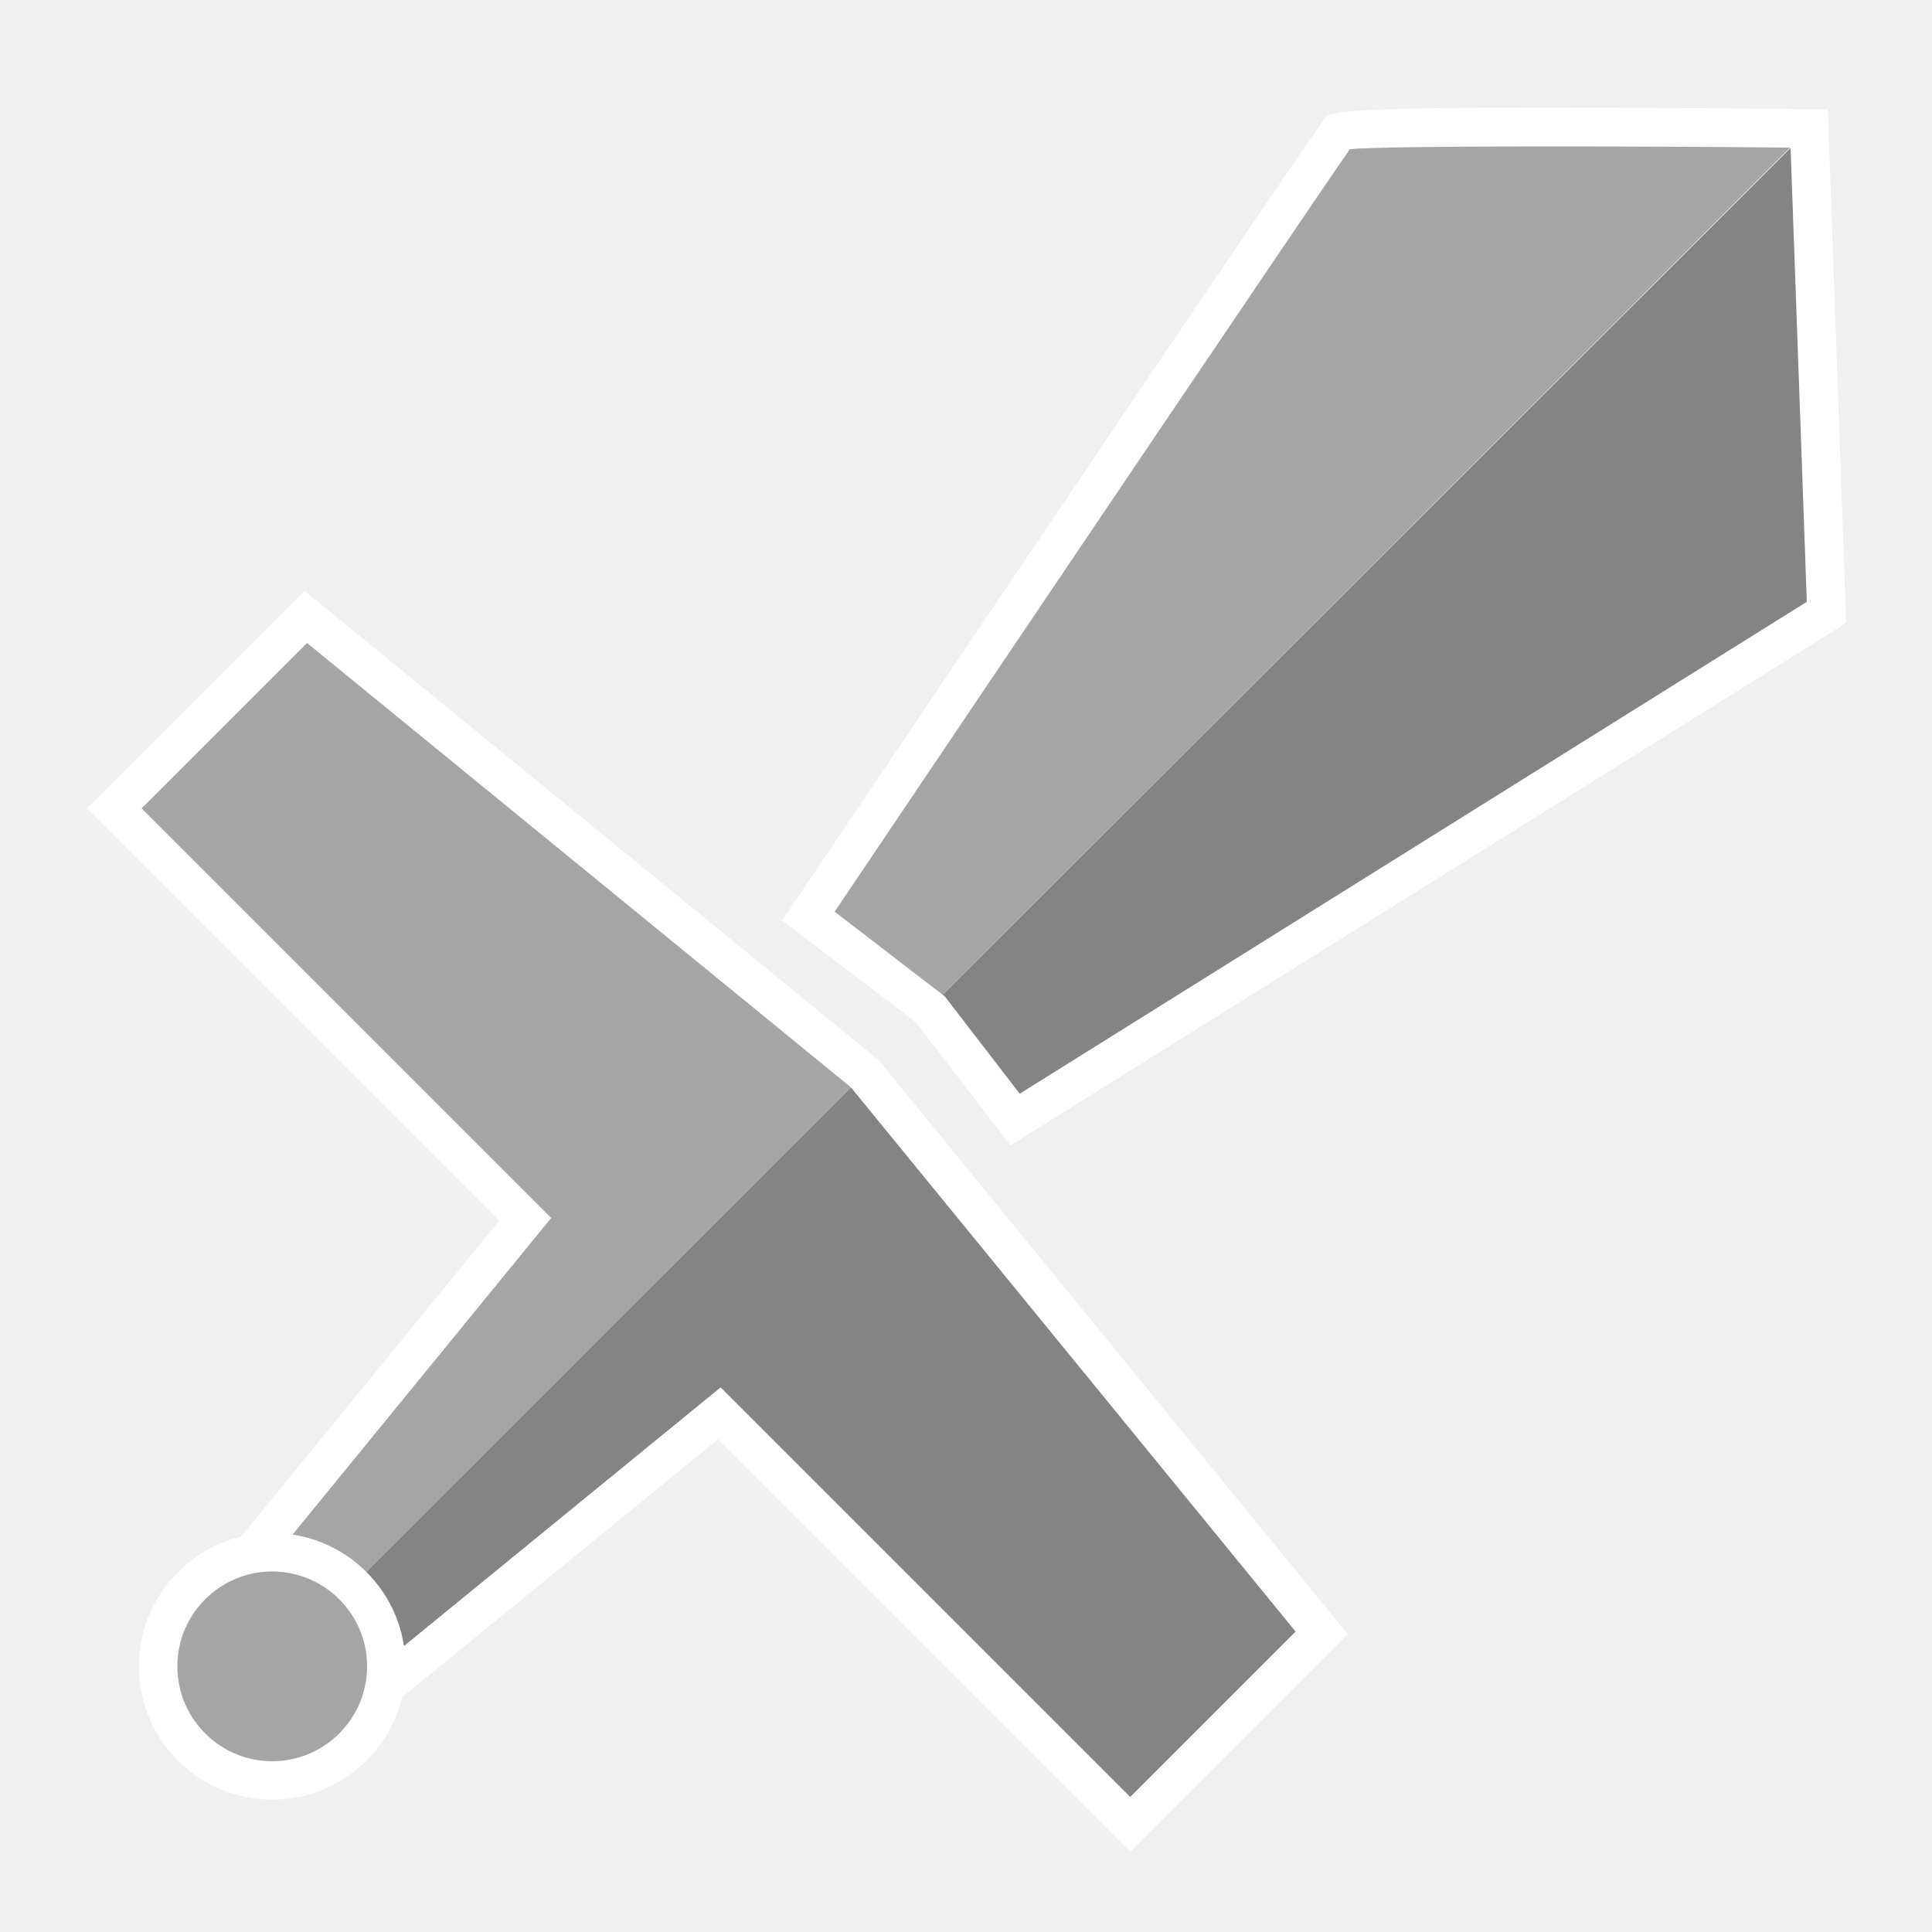
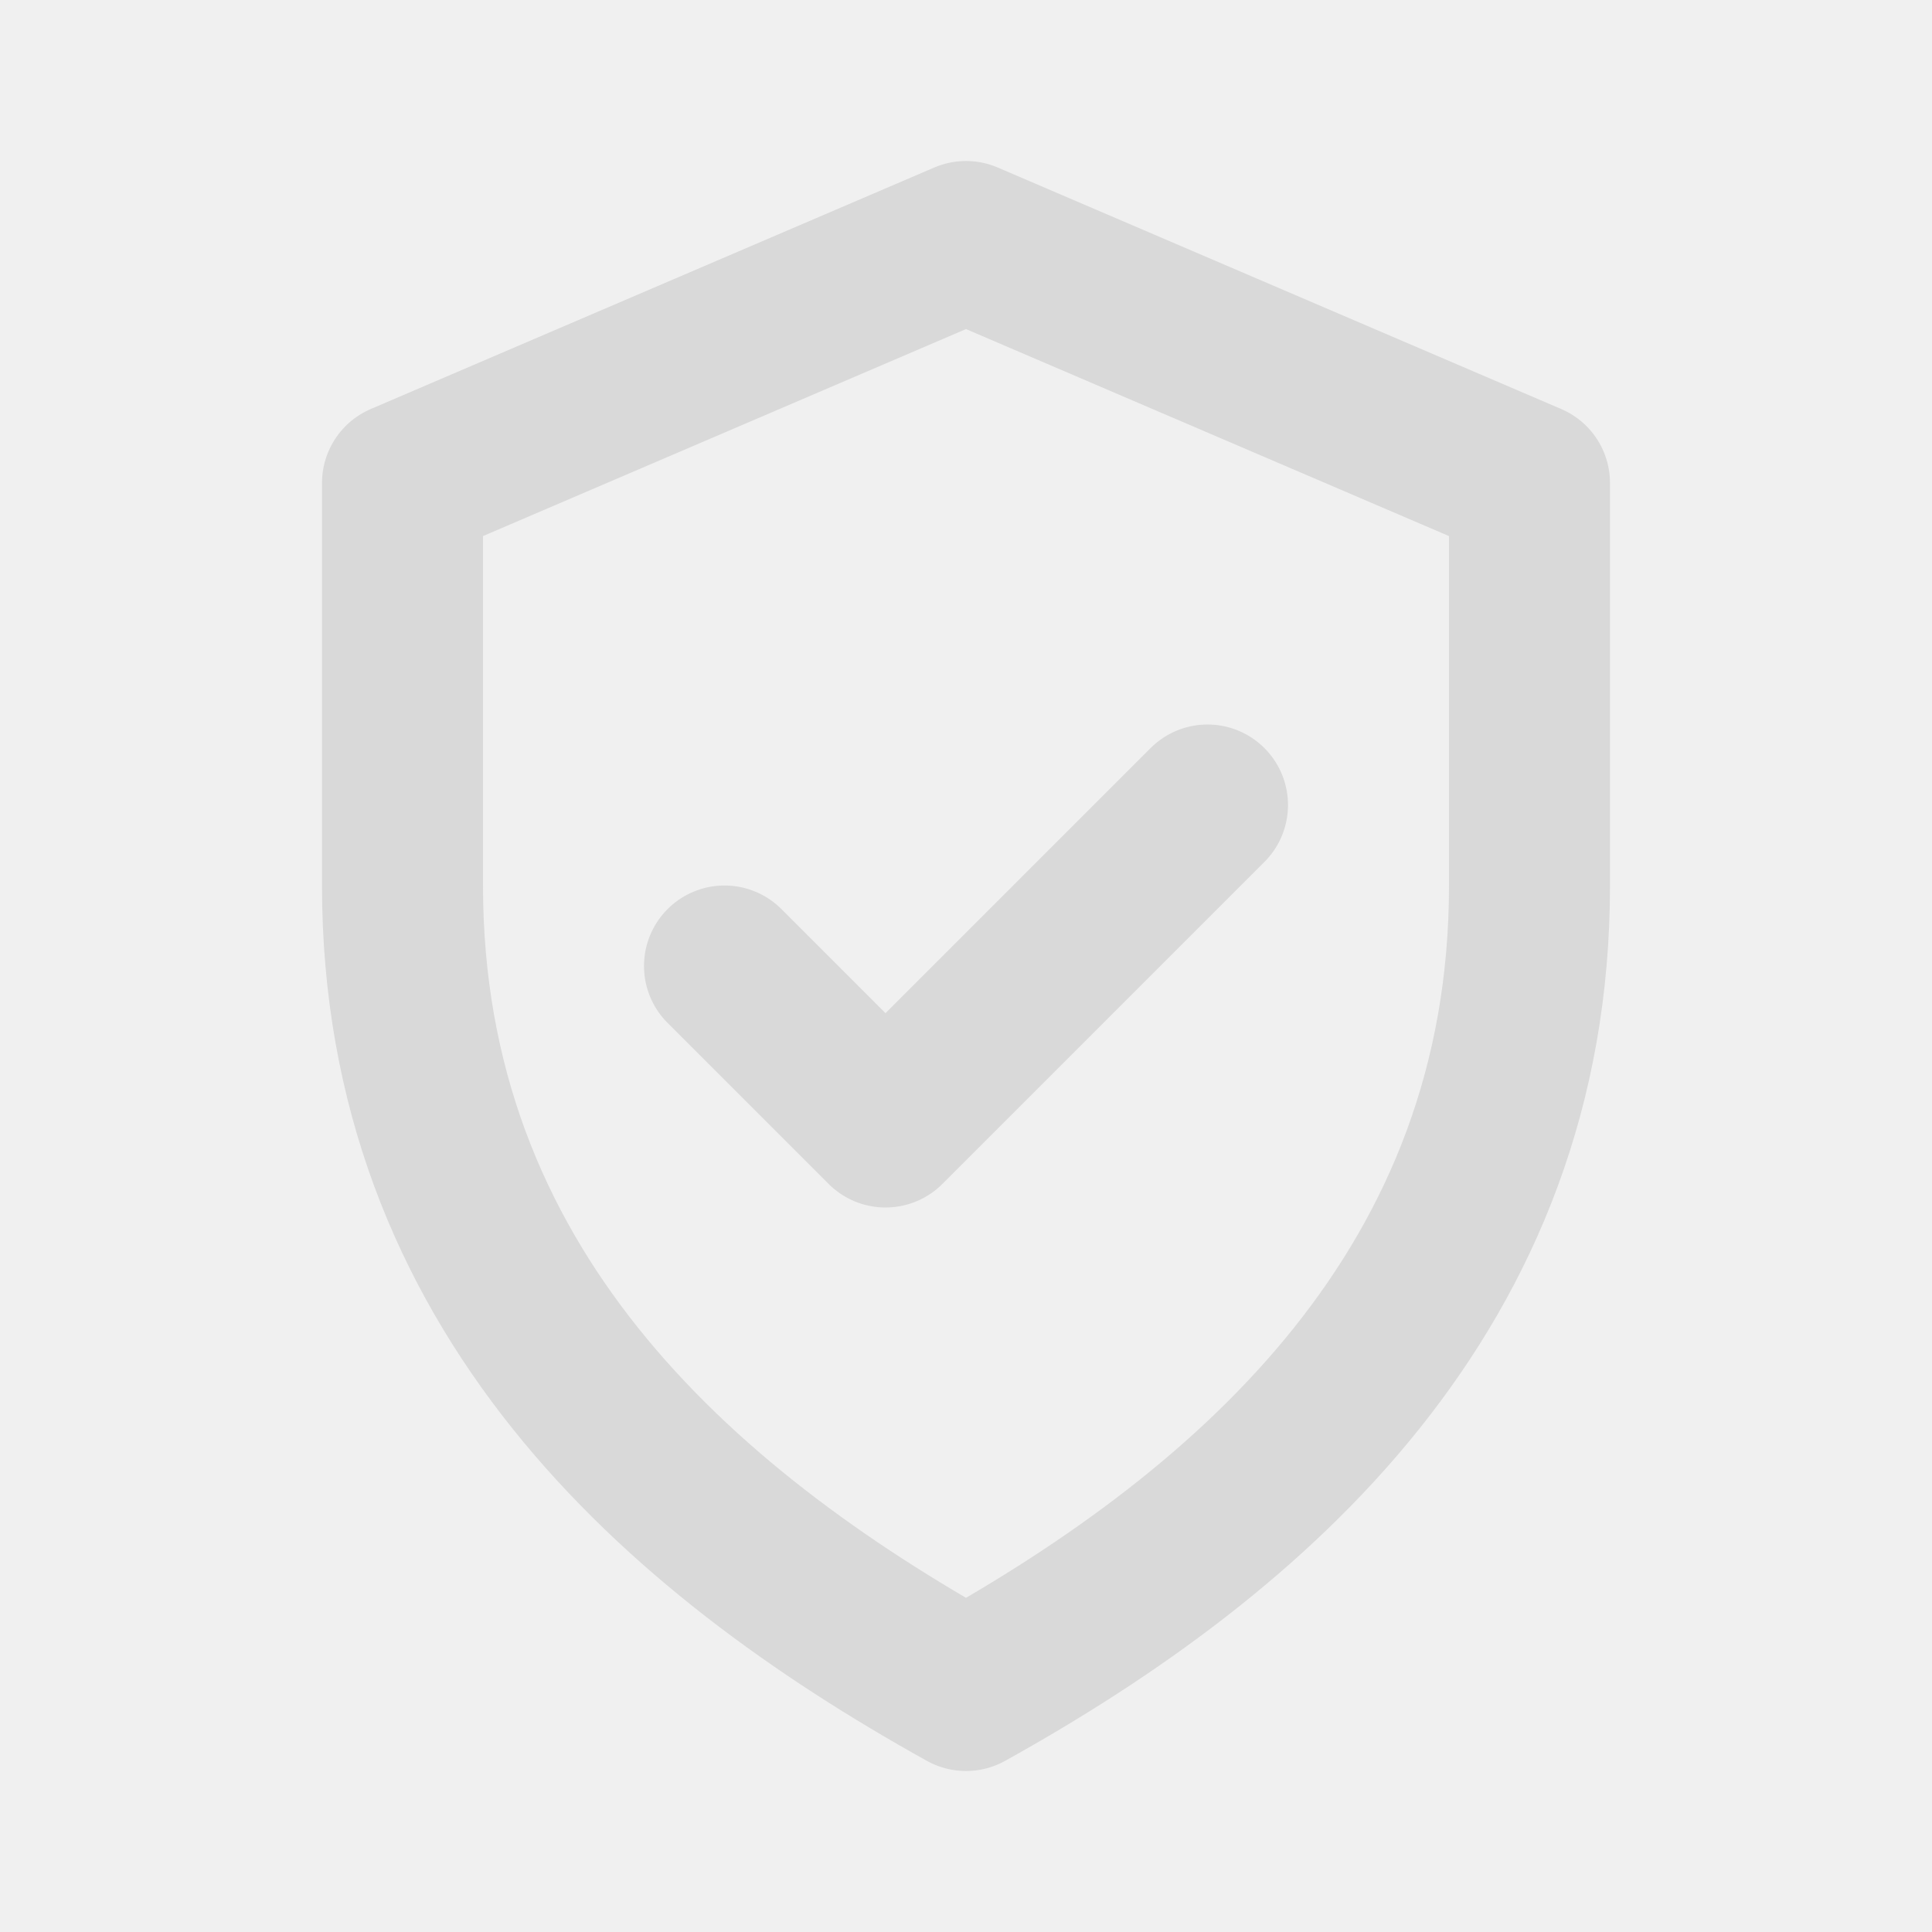
- <svg xmlns="http://www.w3.org/2000/svg" viewBox="0 0 100 100">
-   <path fill="#a5a5a5" d="m48.1 52.19-6.43-4.42L69.12 7.06l24.52-.41z" />
-   <path fill="#848484" d="M52.54 57.95 94.53 31.7 93.45 6.89 48.1 52.19z" />
-   <path fill="#a5a5a5" d="m18.26 82.07-3.27-1.65-1.41-.66 13.61-16.65L5.91 41.84l9.52-10.18 29.33 23.92z" />
-   <path fill="#848484" d="m68.15 84.78-23.39-29.2-26.5 26.49 1.72 4.49 17.58-13.34 20.68 20.94z" />
-   <path fill="#fff" d="m13.82 81.05-1.55-1.26 13.57-16.61L4.5 41.84l11.26-11.26L45.39 54.8l-1.26 1.55-28.24-23.07-8.56 8.56 21.2 21.2z" />
-   <path fill="#fff" d="M58.5 95.84 37.16 74.5 20.55 88.06l-1.26-1.54L37.3 71.81l21.2 21.2 8.56-8.56-23.23-28.43 1.55-1.27 24.38 29.83z" />
-   <circle cx="14.09" cy="86.25" r="5.9" fill="#a5a5a5" />
-   <path fill="#fff" d="M14.09 93.15a6.87 6.87 0 0 1-4.88-2.02c-1.3-1.3-2.02-3.04-2.02-4.88s.72-3.58 2.02-4.88a6.87 6.87 0 0 1 4.88-2.02c1.84 0 3.58.72 4.88 2.02s2.02 3.04 2.02 4.88-.72 3.58-2.02 4.88-3.04 2.02-4.88 2.02m0-11.81c-1.31 0-2.54.51-3.47 1.44s-1.44 2.16-1.44 3.47.51 2.54 1.44 3.47 2.16 1.44 3.47 1.44 2.54-.51 3.47-1.44S19 87.56 19 86.25s-.51-2.54-1.44-3.47a4.9 4.9 0 0 0-3.47-1.44M52.3 59.28l-4.91-6.38-6.91-5.26.53-.78C53.39 28.48 68.22 6.48 68.6 6.1c.37-.37.69-.69 25.05-.45l.96.01.95 26.58-.49.31zm-9.1-12.09 5.7 4.38 3.88 5.04 40.74-25.46-.84-23.51c-8.27-.08-20.61-.11-22.81.08-1.88 2.68-19.24 28.43-26.67 39.47" />
+ <svg xmlns="http://www.w3.org/2000/svg" viewBox="0 0 24 24" fill="none" stroke="#d9d9d9" stroke-width="2" stroke-linecap="round" stroke-linejoin="round">
+   <path d="M12 3 5 6v5c0 5 3.4 8 7 10 3.6-2 7-5 7-10V6z" />
+   <path d="m9 12 2 2 4-4" />
</svg>
